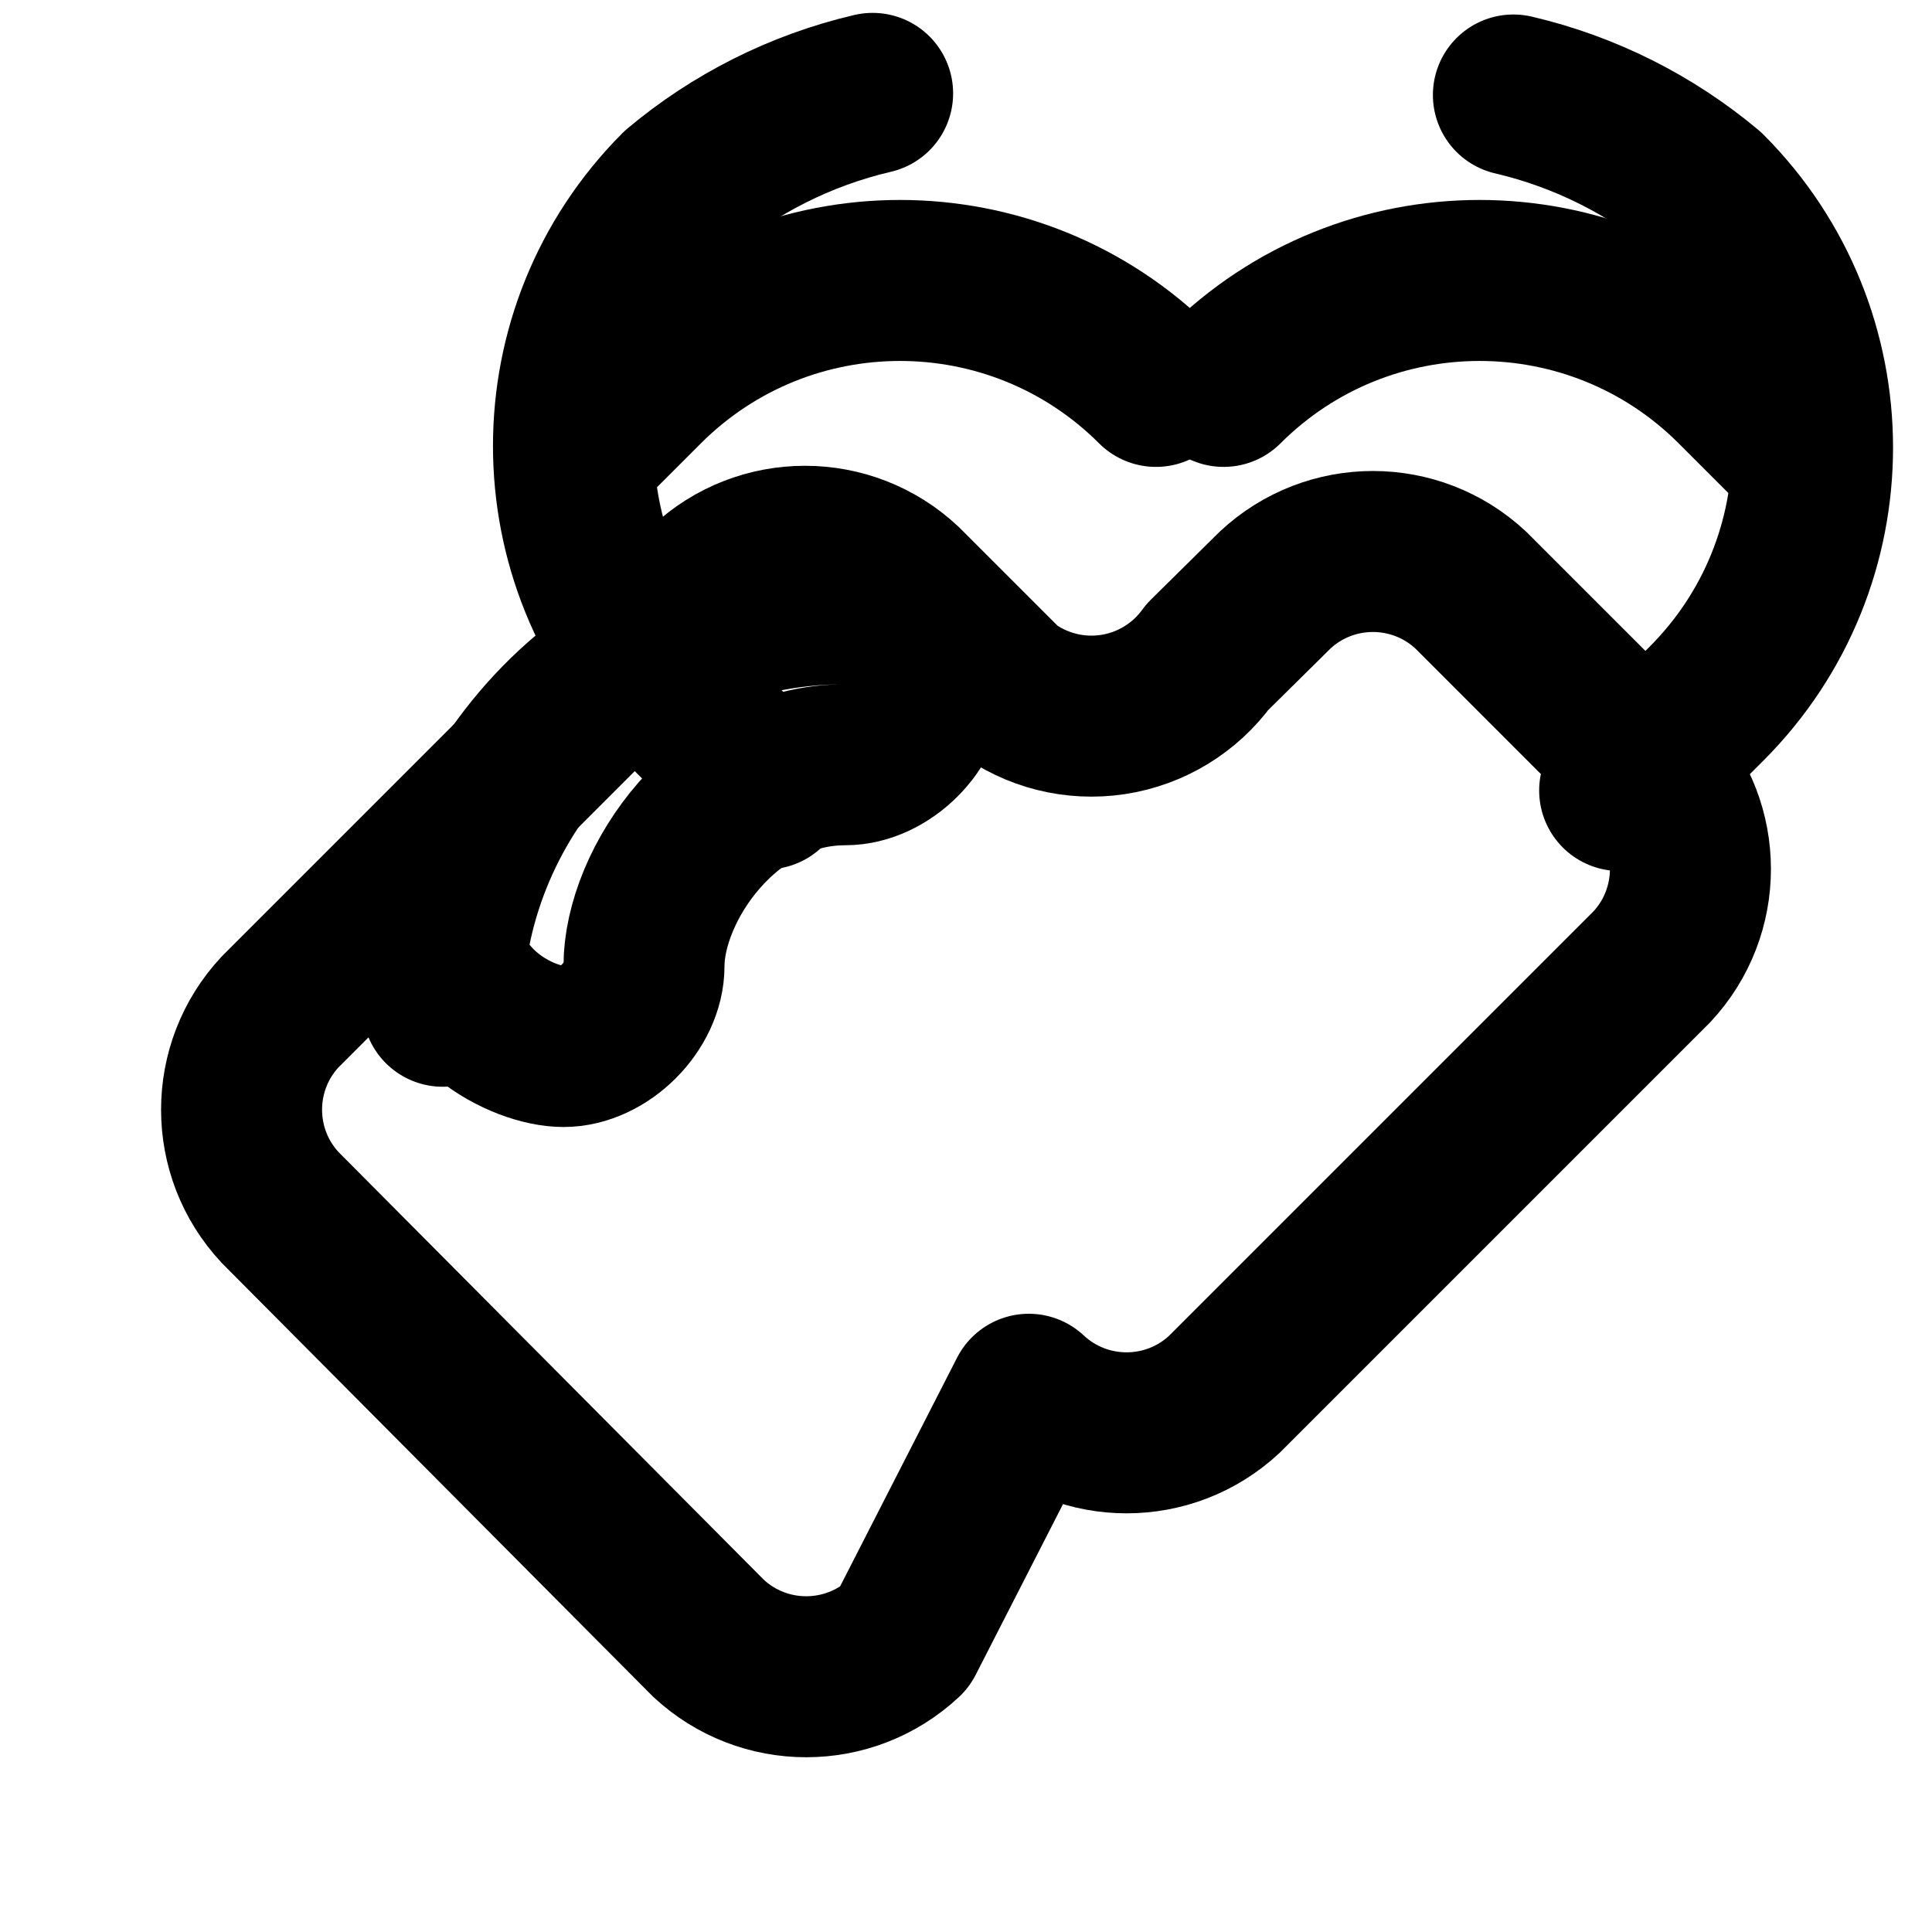
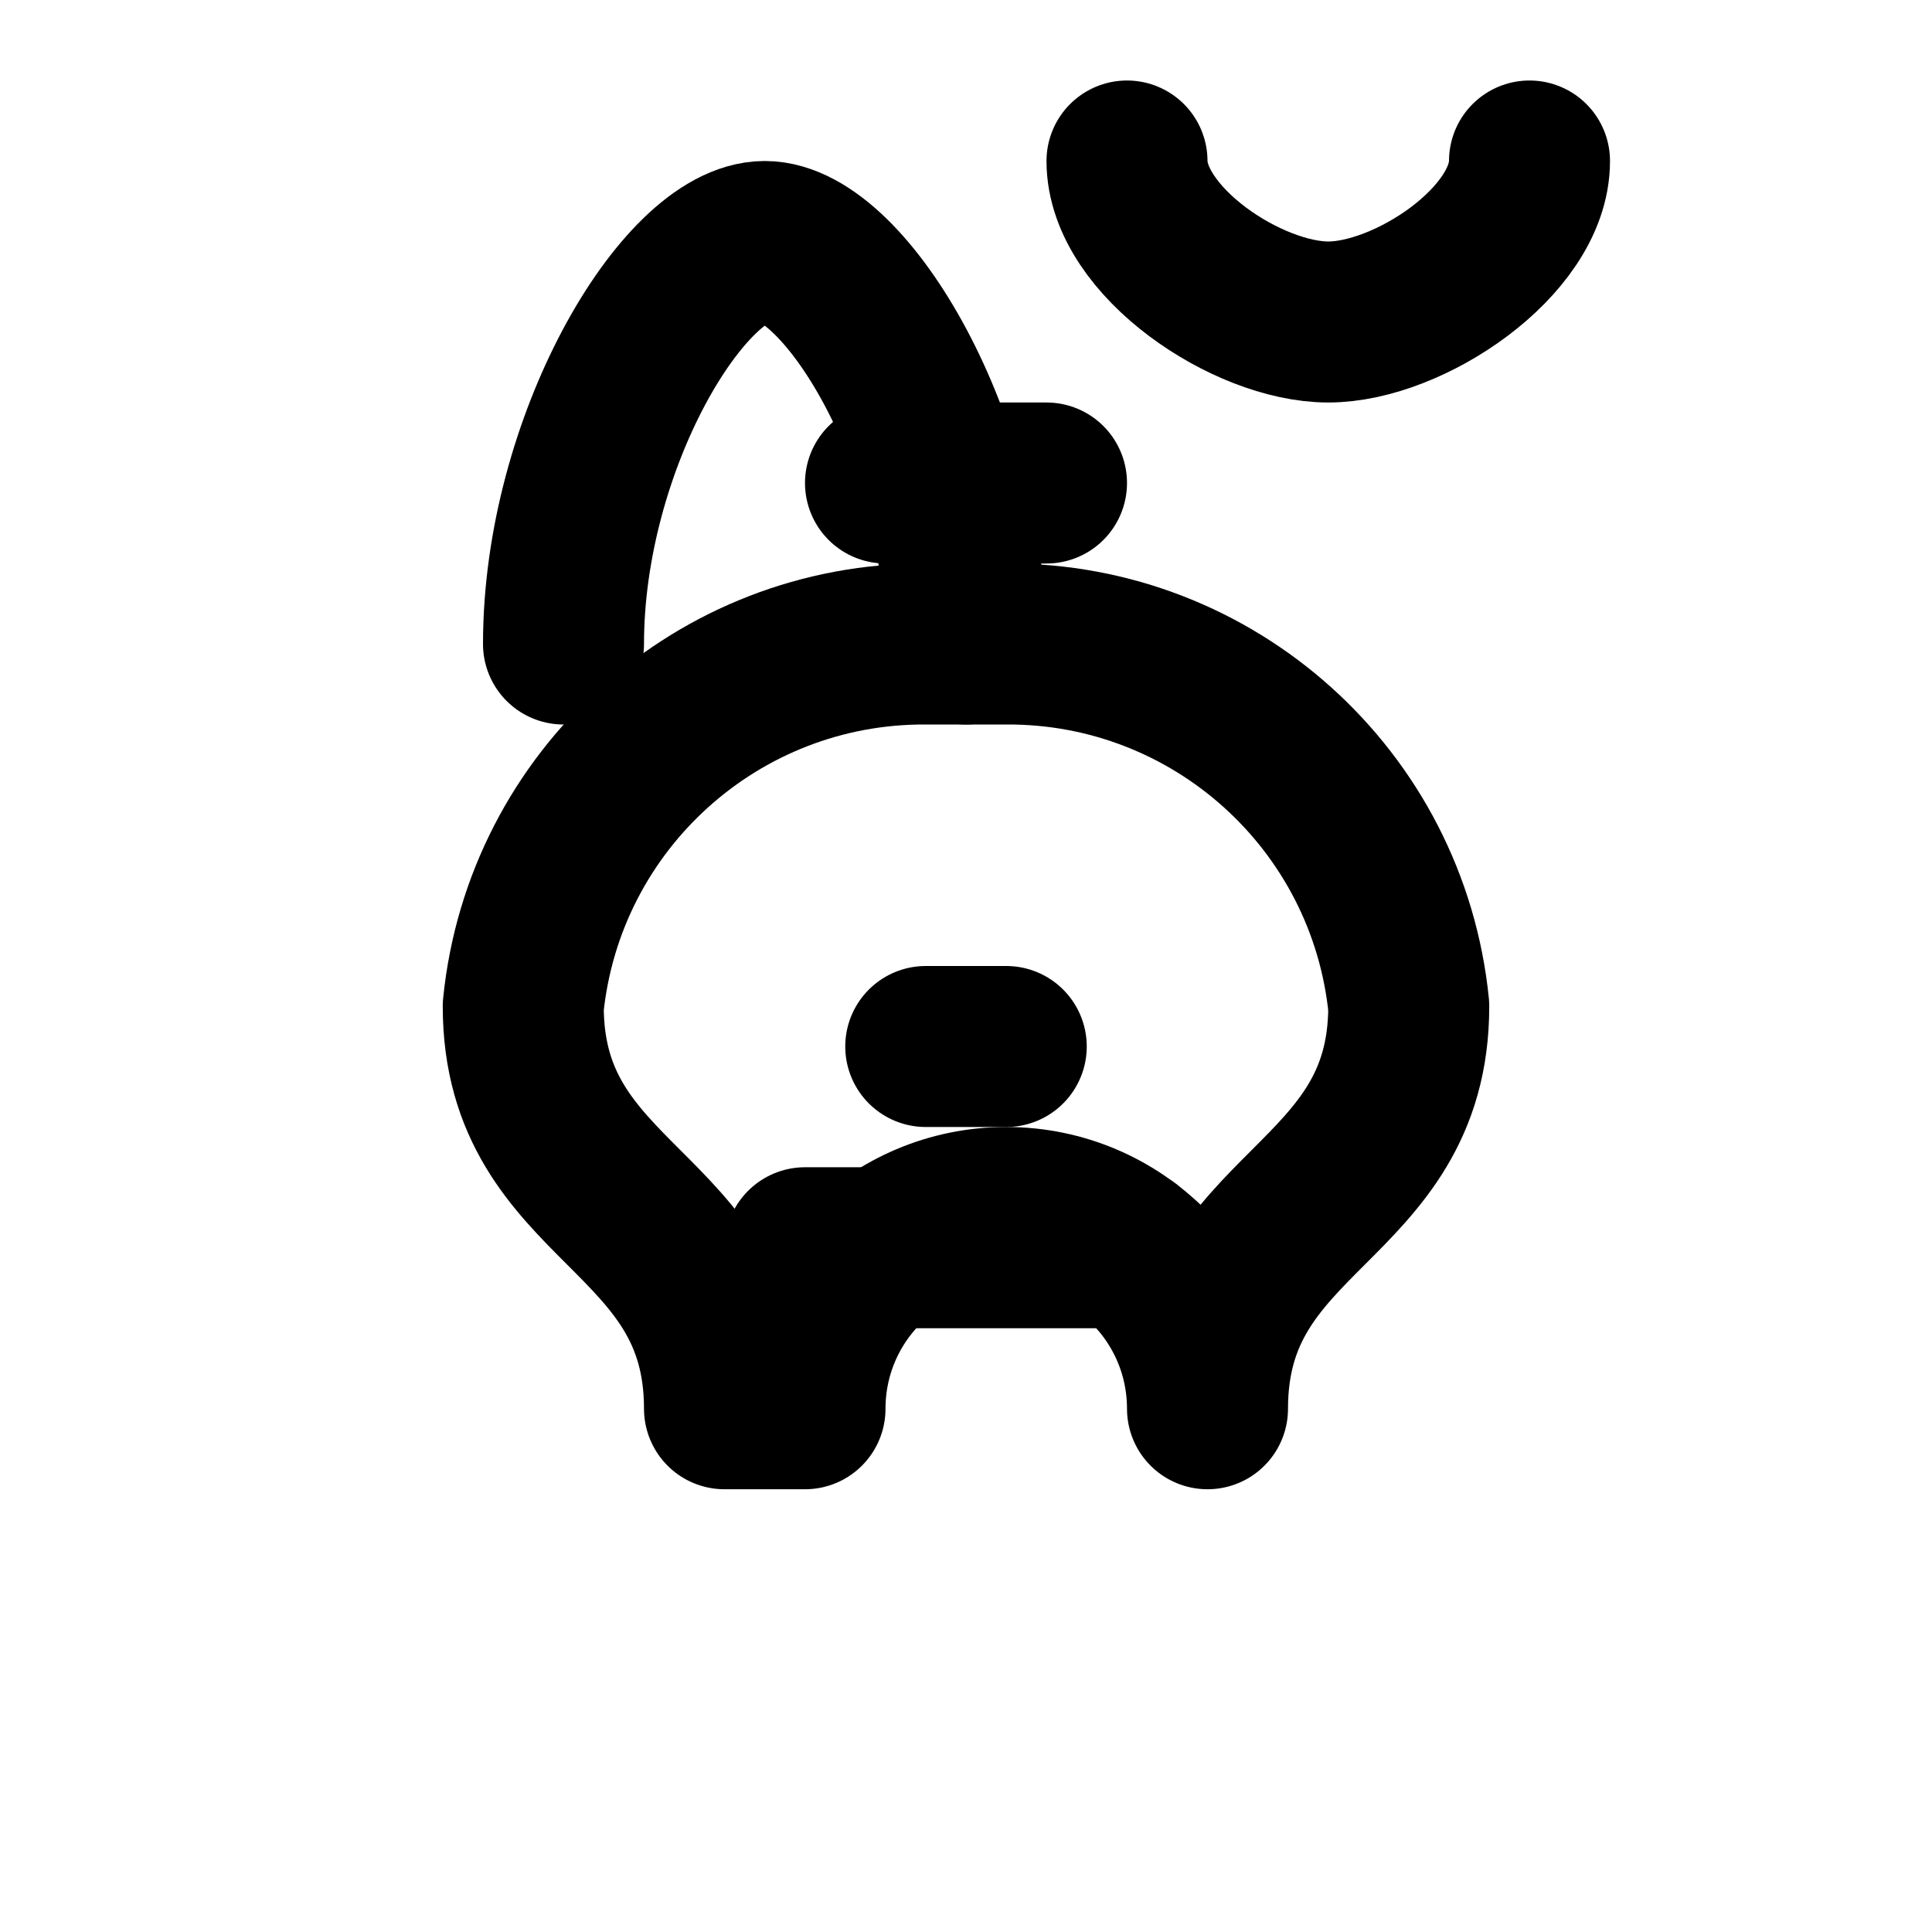
<svg xmlns="http://www.w3.org/2000/svg" width="24" height="24" viewBox="0 0 24 24" fill="none" stroke="currentColor" stroke-width="2" stroke-linecap="round" stroke-linejoin="round" class="lucide lucide-strawberry">
-   <path d="M11.23 20.35a1.78 1.78 0 0 1-2.43 0L3.48 15a1.78 1.78 0 0 1 0-2.43l5.3-5.3a1.78 1.78 0 0 1 2.44 0l1.27 1.27A1.78 1.78 0 0 0 15 8.16l.84-.83a1.78 1.78 0 0 1 2.43 0l2.25 2.25a1.78 1.78 0 0 1 0 2.43l-5.31 5.31a1.78 1.78 0 0 1-2.43 0Z" />
-   <path d="M18.8 1.18c.9.21 1.72.63 2.4 1.2a4.5 4.5 0 0 1 0 6.36l-1.08 1.08" />
-   <path d="M15.2 4.8a4.5 4.5 0 0 1 6.36 0l.71.71" />
-   <path d="M10.84 1.16c-.9.21-1.72.63-2.4 1.2a4.5 4.5 0 0 0 0 6.36l1.08 1.08" />
-   <path d="M14.36 4.8a4.5 4.5 0 0 0-6.36 0l-.71.71" />
-   <path d="M5.5 12.5c0-2.5 2-5 5-5 .5 0 1 .5 1 1s-.5 1-1 1c-1.5 0-2.5 1.5-2.5 2.5 0 .5-.5 1-1 1s-1.5-.5-1.5-1.5Z" />
+   <path d="M10 17.5A2.5 2.5 0 0 1 15 17.5c0-2.5 2.5-2.5 2.5-5A5 5 0 0 0 12.5 8h-1A5 5 0 0 0 6.5 12.5c0 2.5 2.5 2.5 2.5 5Z" />
+   <path d="M12 8c0-2.5-1.5-5-2.5-5S7 5.5 7 8" />
+   <path d="M14 2c0 1 1.5 2 2.5 2S19 3 19 2" />
+   <path d="M11 6h2" />
+   <path d="M12.5 13h-1" />
+   <path d="M14 15.5h-4" />
</svg>
